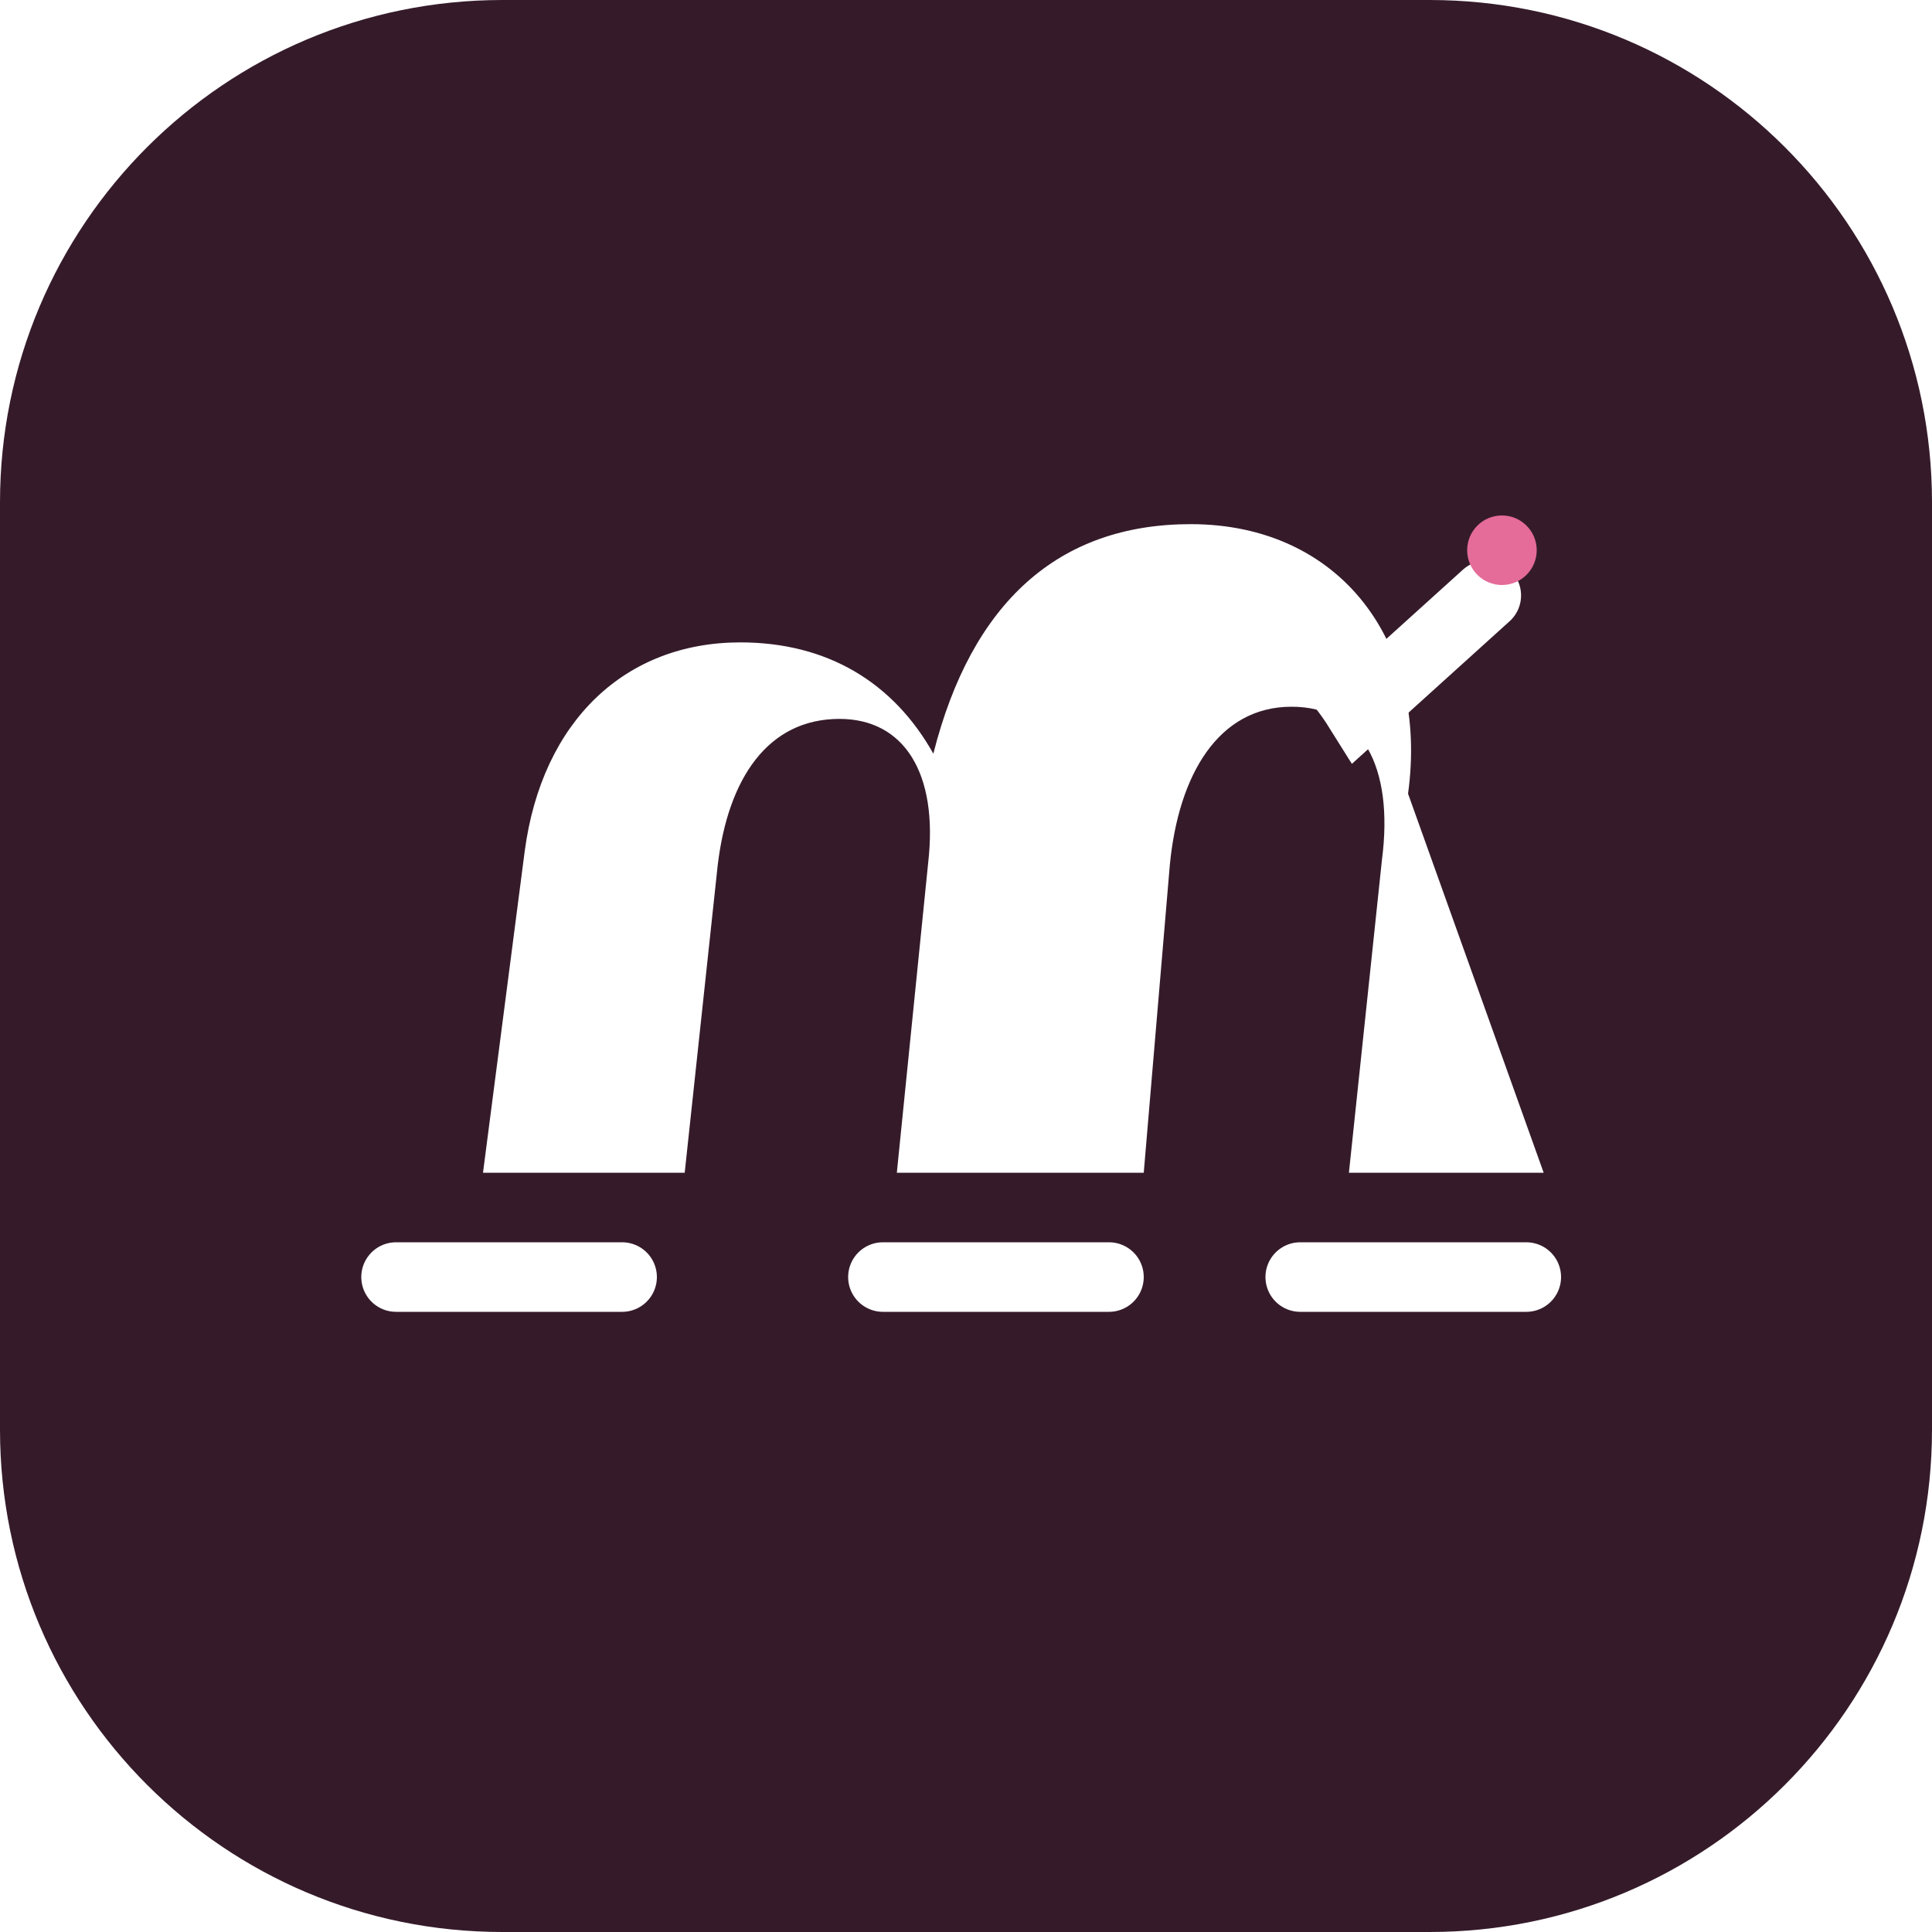
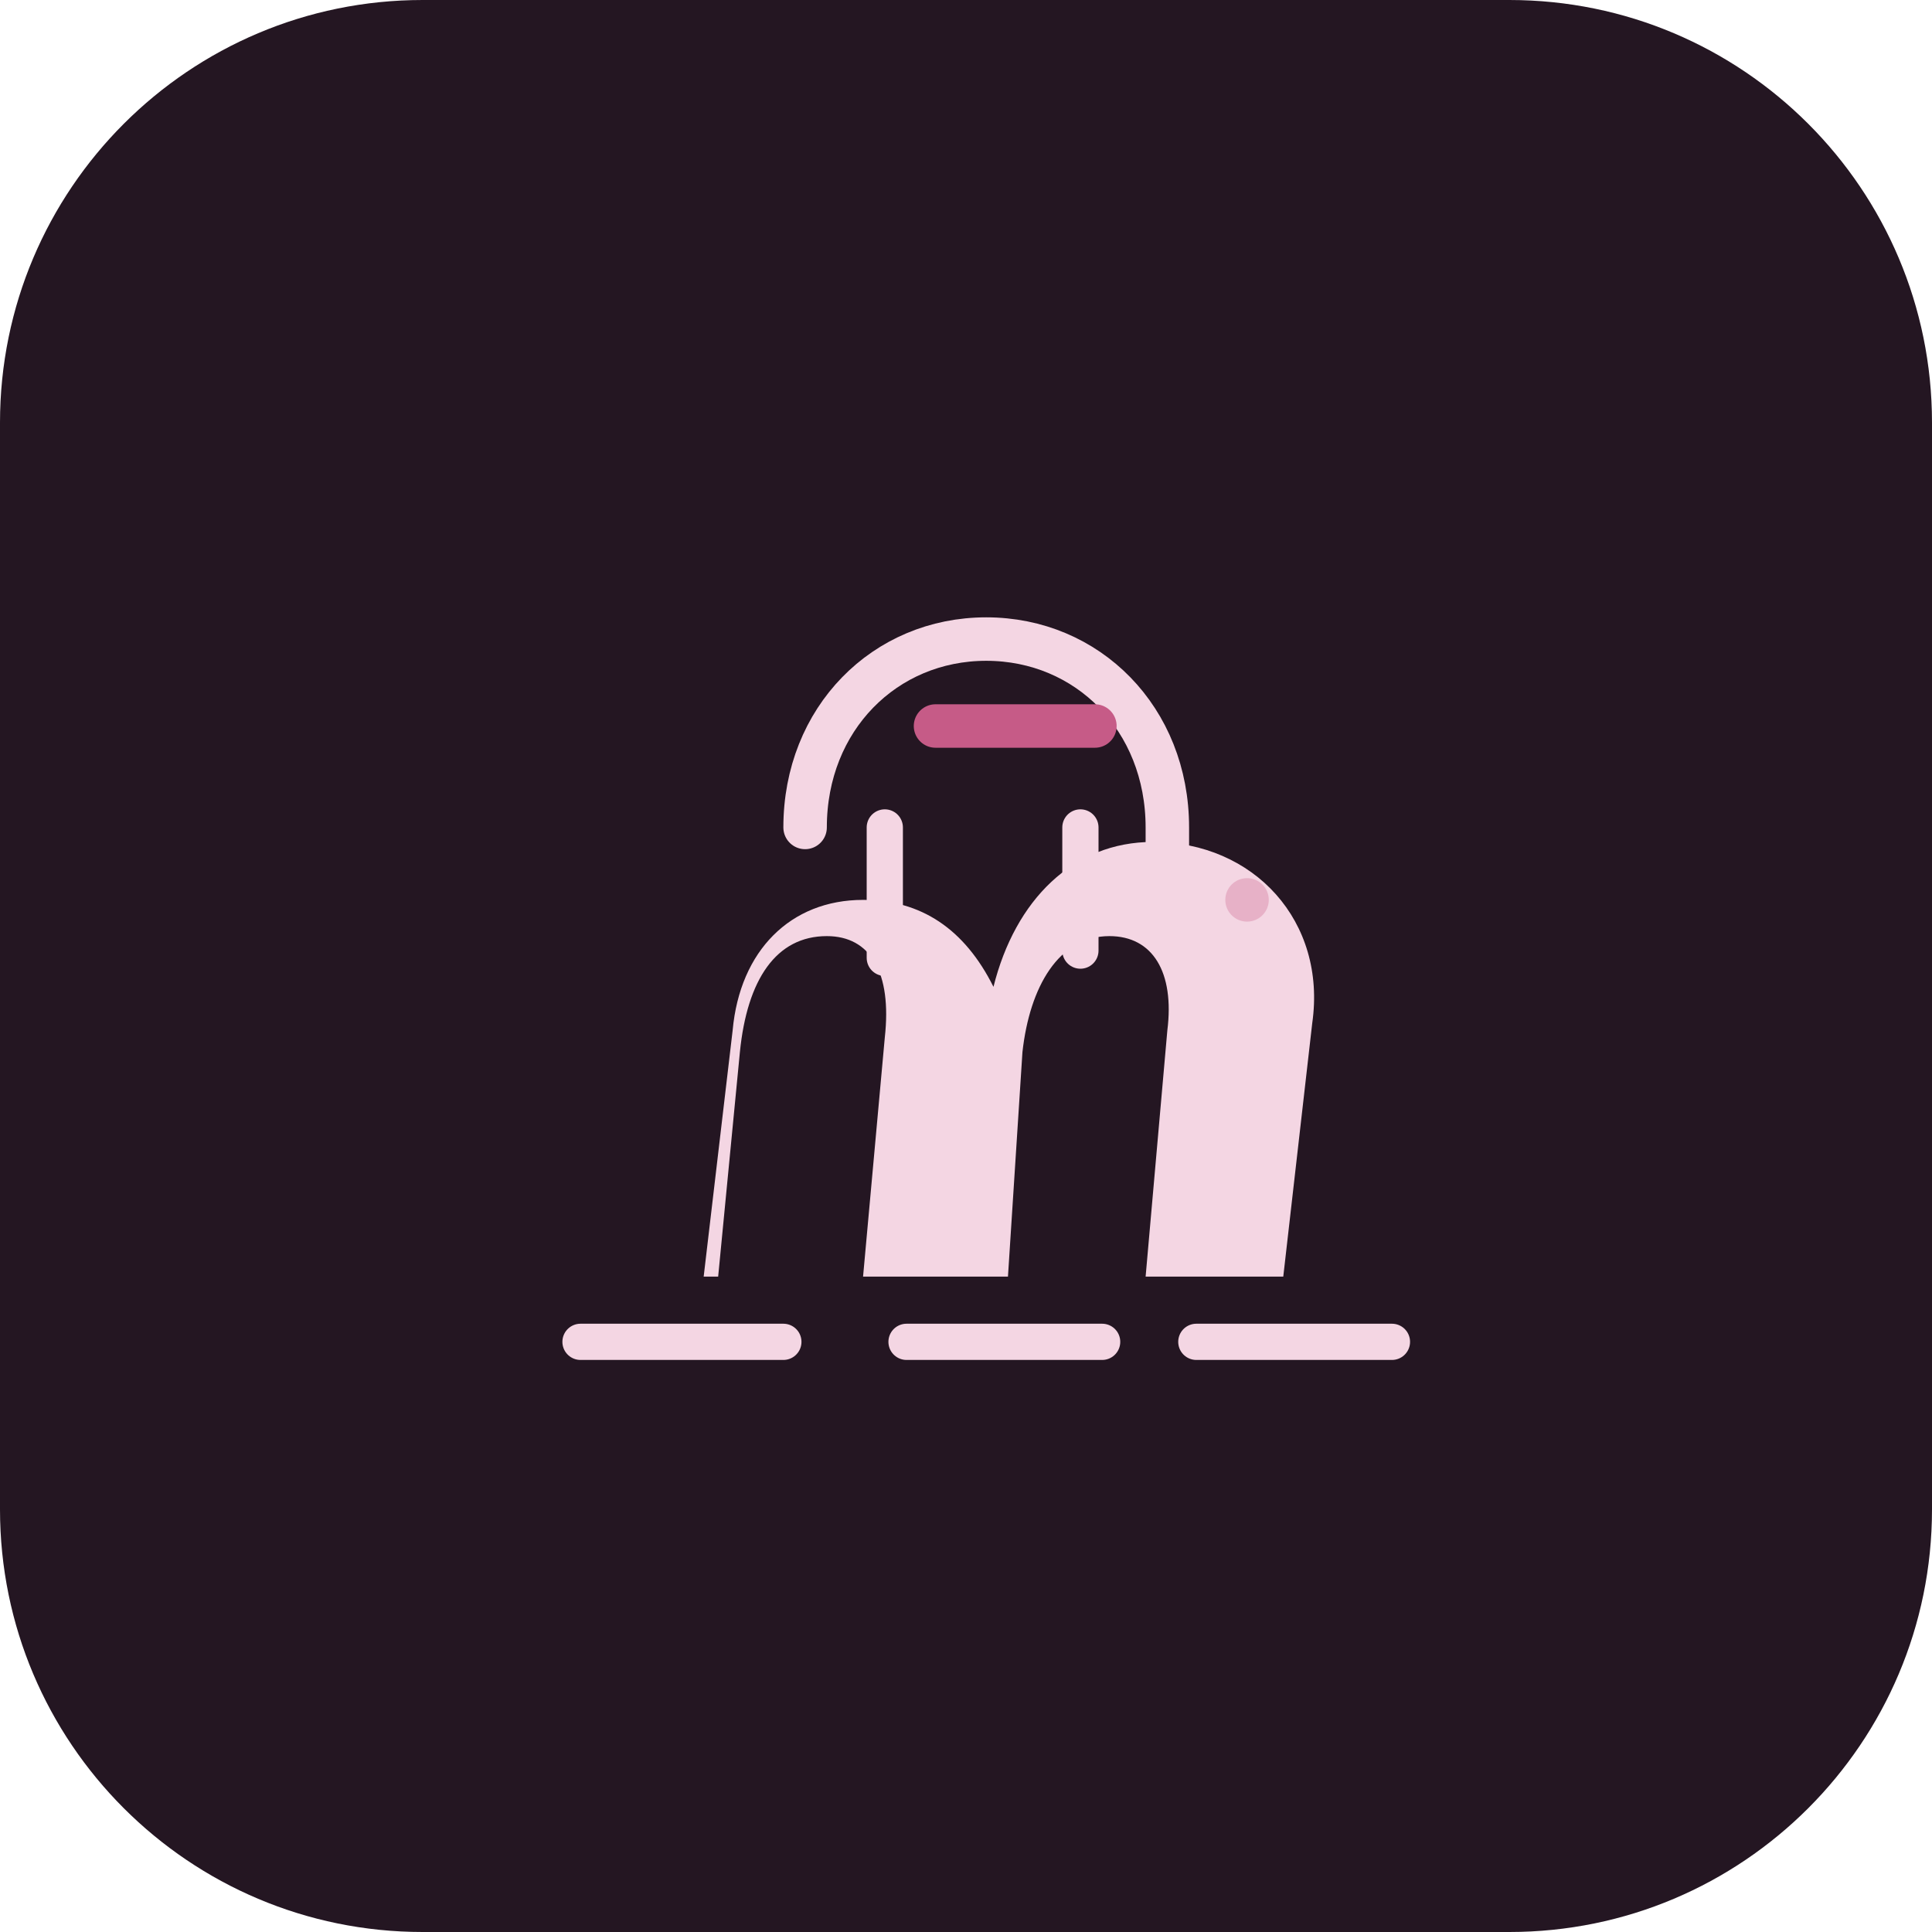
- <svg xmlns="http://www.w3.org/2000/svg" viewBox="0 0 100 100" fill="none">
-   <rect width="100" height="100" rx="26" fill="#351B2A" />
-   <g transform="translate(7 13) scale(.9)" color="#fff">
-     <path d="M10 53h10l2.4-18.5c1-7.5 5.8-12 12.4-12 5 0 8.8 2.3 11.1 6.4 2.2-8.7 7.2-13.2 14.8-13.2 8.6 0 13.7 6.8 12.5 15.5L81 53H69.8l1.9-18c.7-5.4-1.2-8.8-5.2-8.8-4.2 0-6.5 3.9-7 9.1L58 53H43.8l1.8-17.8c.6-5.2-1.4-8.3-5.1-8.3-4.1 0-6.4 3.4-7 8.4L31.6 53H10Z" fill="currentColor" />
-     <path d="M59.8 20.2c4.4 0 8.1 2.2 10.6 6.2l7.3-6.6" stroke="currentColor" stroke-width="4" stroke-linecap="round" />
-     <circle cx="78.6" cy="17.2" r="2" fill="#E56B99" />
-     <path d="M15 59h13M43 59h13M67 59h13" stroke="currentColor" stroke-width="4" stroke-linecap="round" />
+ <svg xmlns="http://www.w3.org/2000/svg" viewBox="0 0 512 512" fill="none">
+   <rect width="512" height="512" rx="112" fill="#241622" />
+   <g transform="translate(102 154) scale(1.92)">
+     <path d="M18 96h26l4-34c1-11 8-18 18-18 8 0 14 4 18 12 3-12 11-20 22-20 14 0 24 11 22 25l-4 35h-19l3-34c1-8-2-13-8-13-7 0-11 7-12 16l-2 31H66l3-33c1-9-2-14-8-14-7 0-11 6-12 16l-3 31H18Z" fill="#F4D6E3" />
+     <path d="M58 34C58 19 69 8 83 8s25 11 25 26v11" stroke="#F4D6E3" stroke-width="6" stroke-linecap="round" />
+     <path d="M69 34v18M96 34v17" stroke="#F4D6E3" stroke-width="5" stroke-linecap="round" />
+     <path d="M76 20h22" stroke="#C65B87" stroke-width="6" stroke-linecap="round" />
+     <circle cx="119" cy="44" r="3" fill="#E7B1C7" />
+     <path d="M27 105h28M72 105h27M112 105h27" stroke="#F4D6E3" stroke-width="5" stroke-linecap="round" />
  </g>
</svg>
